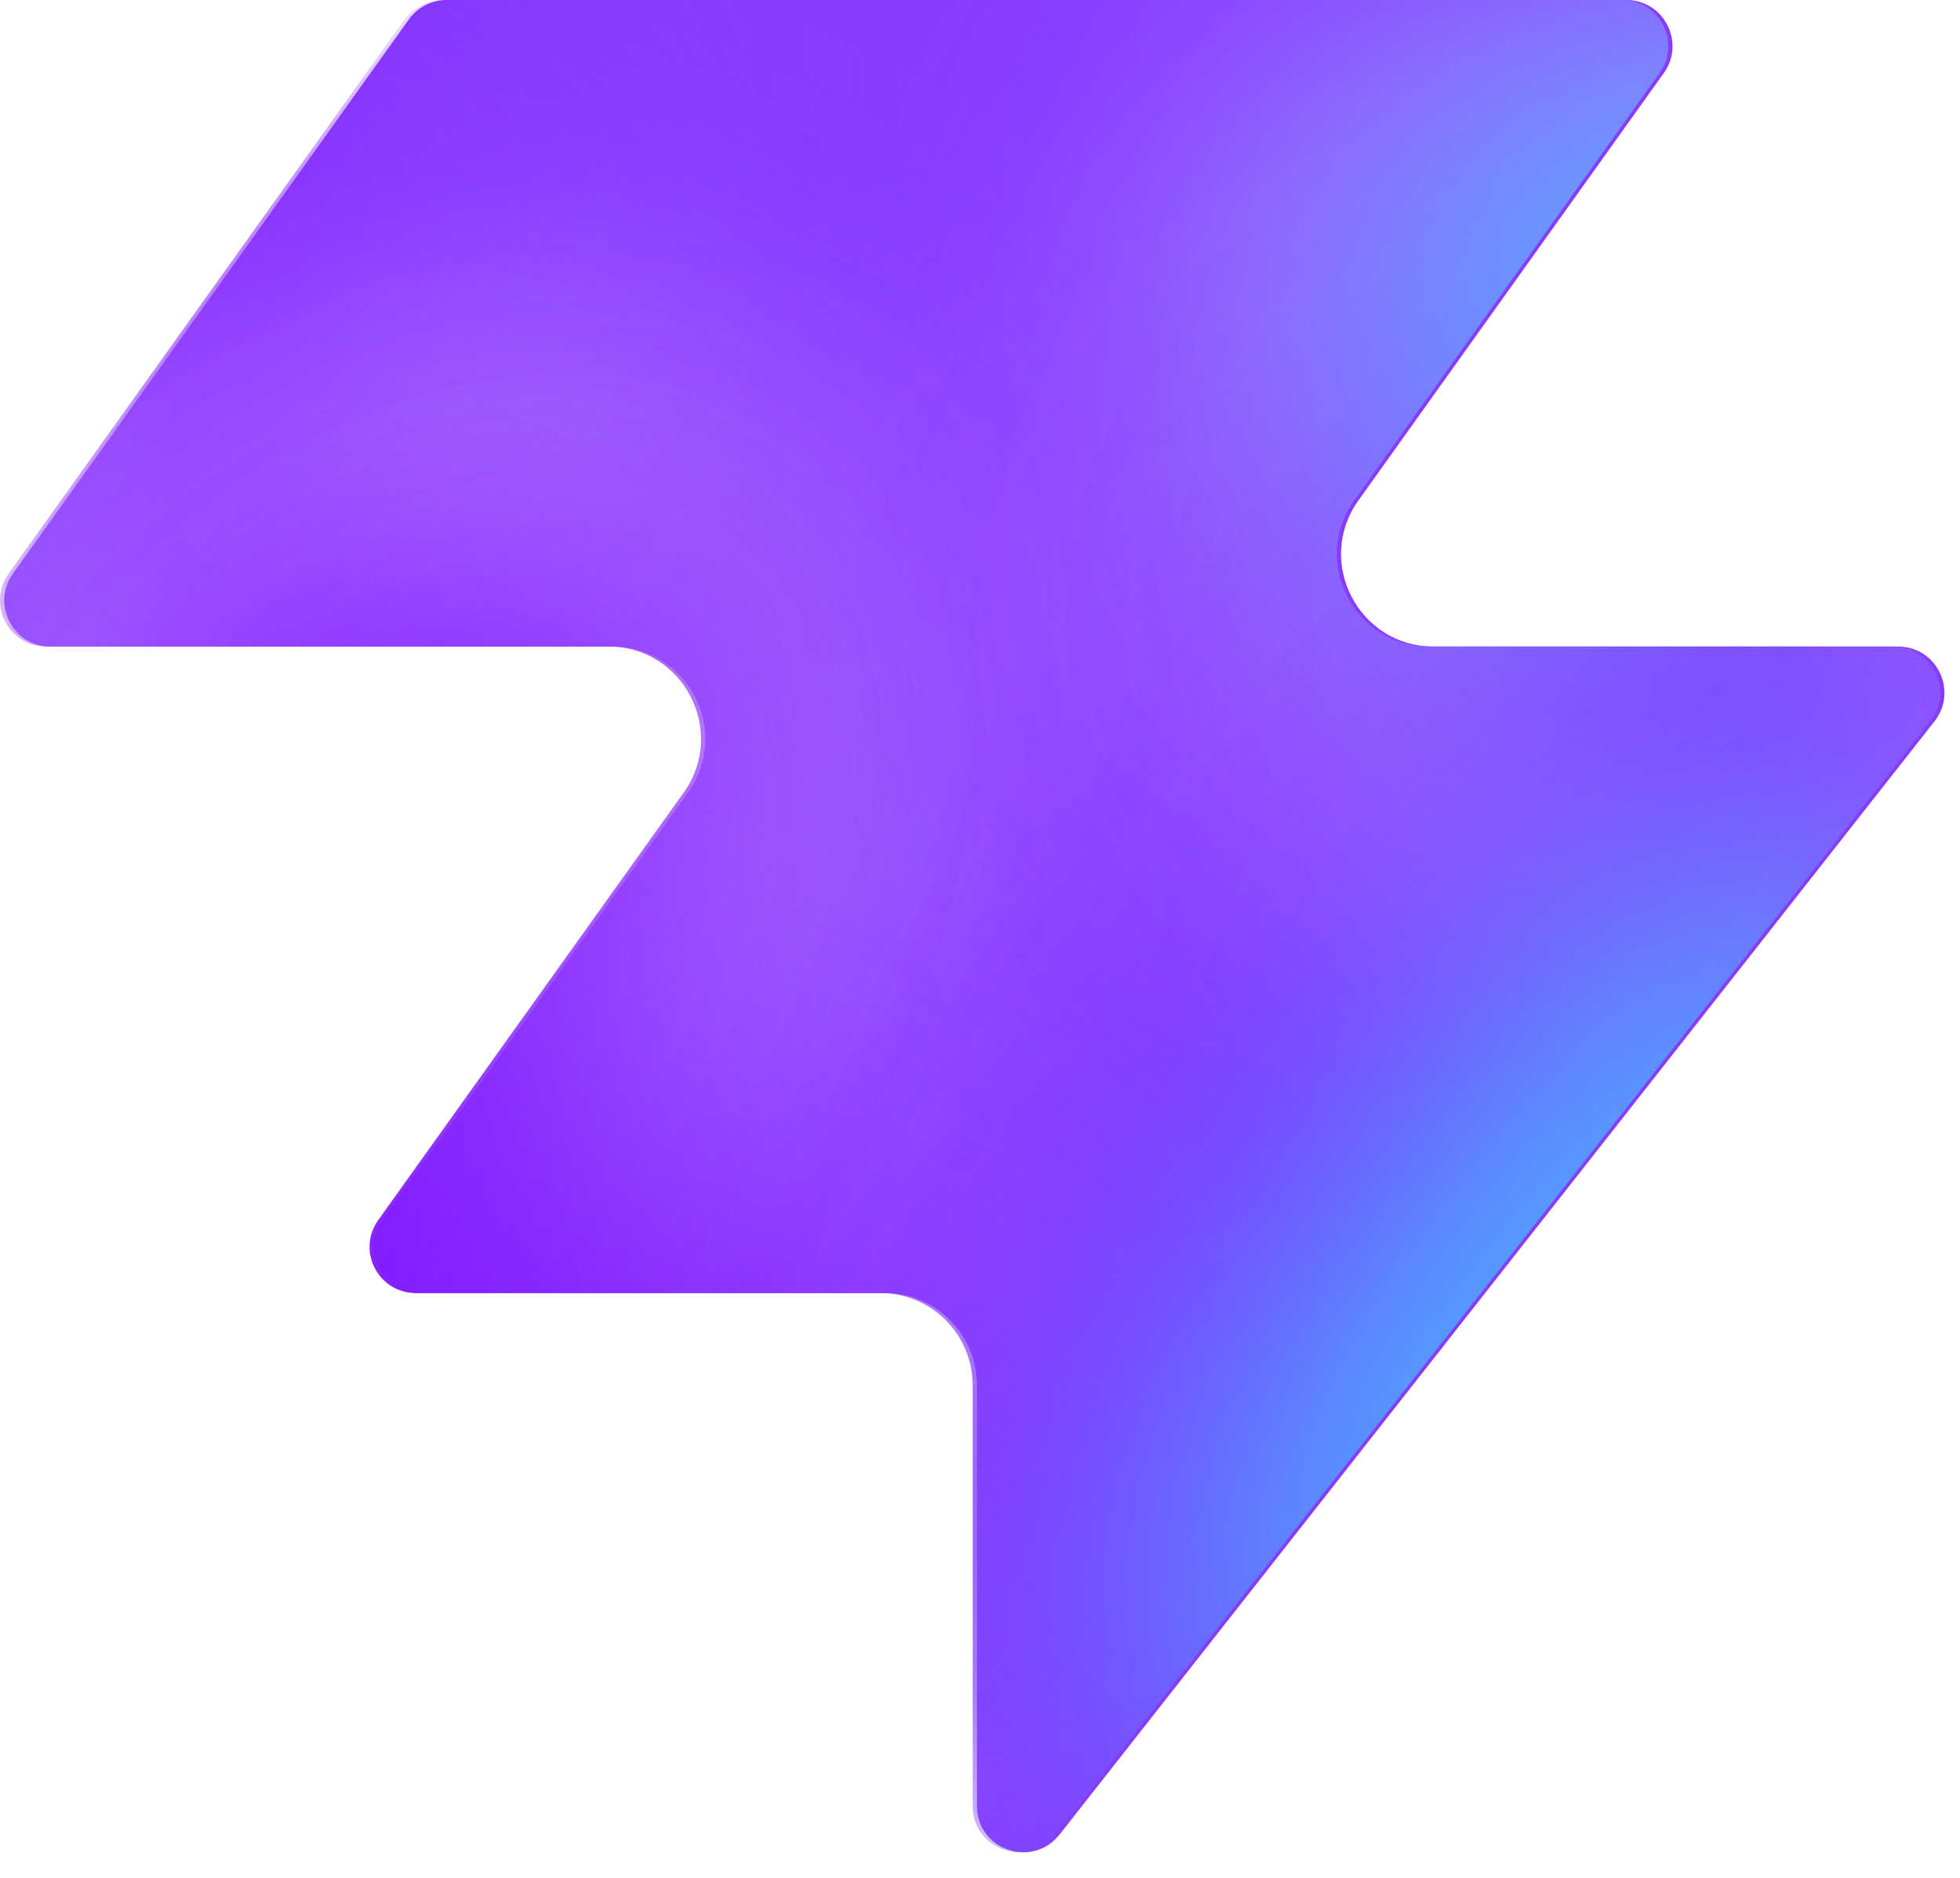
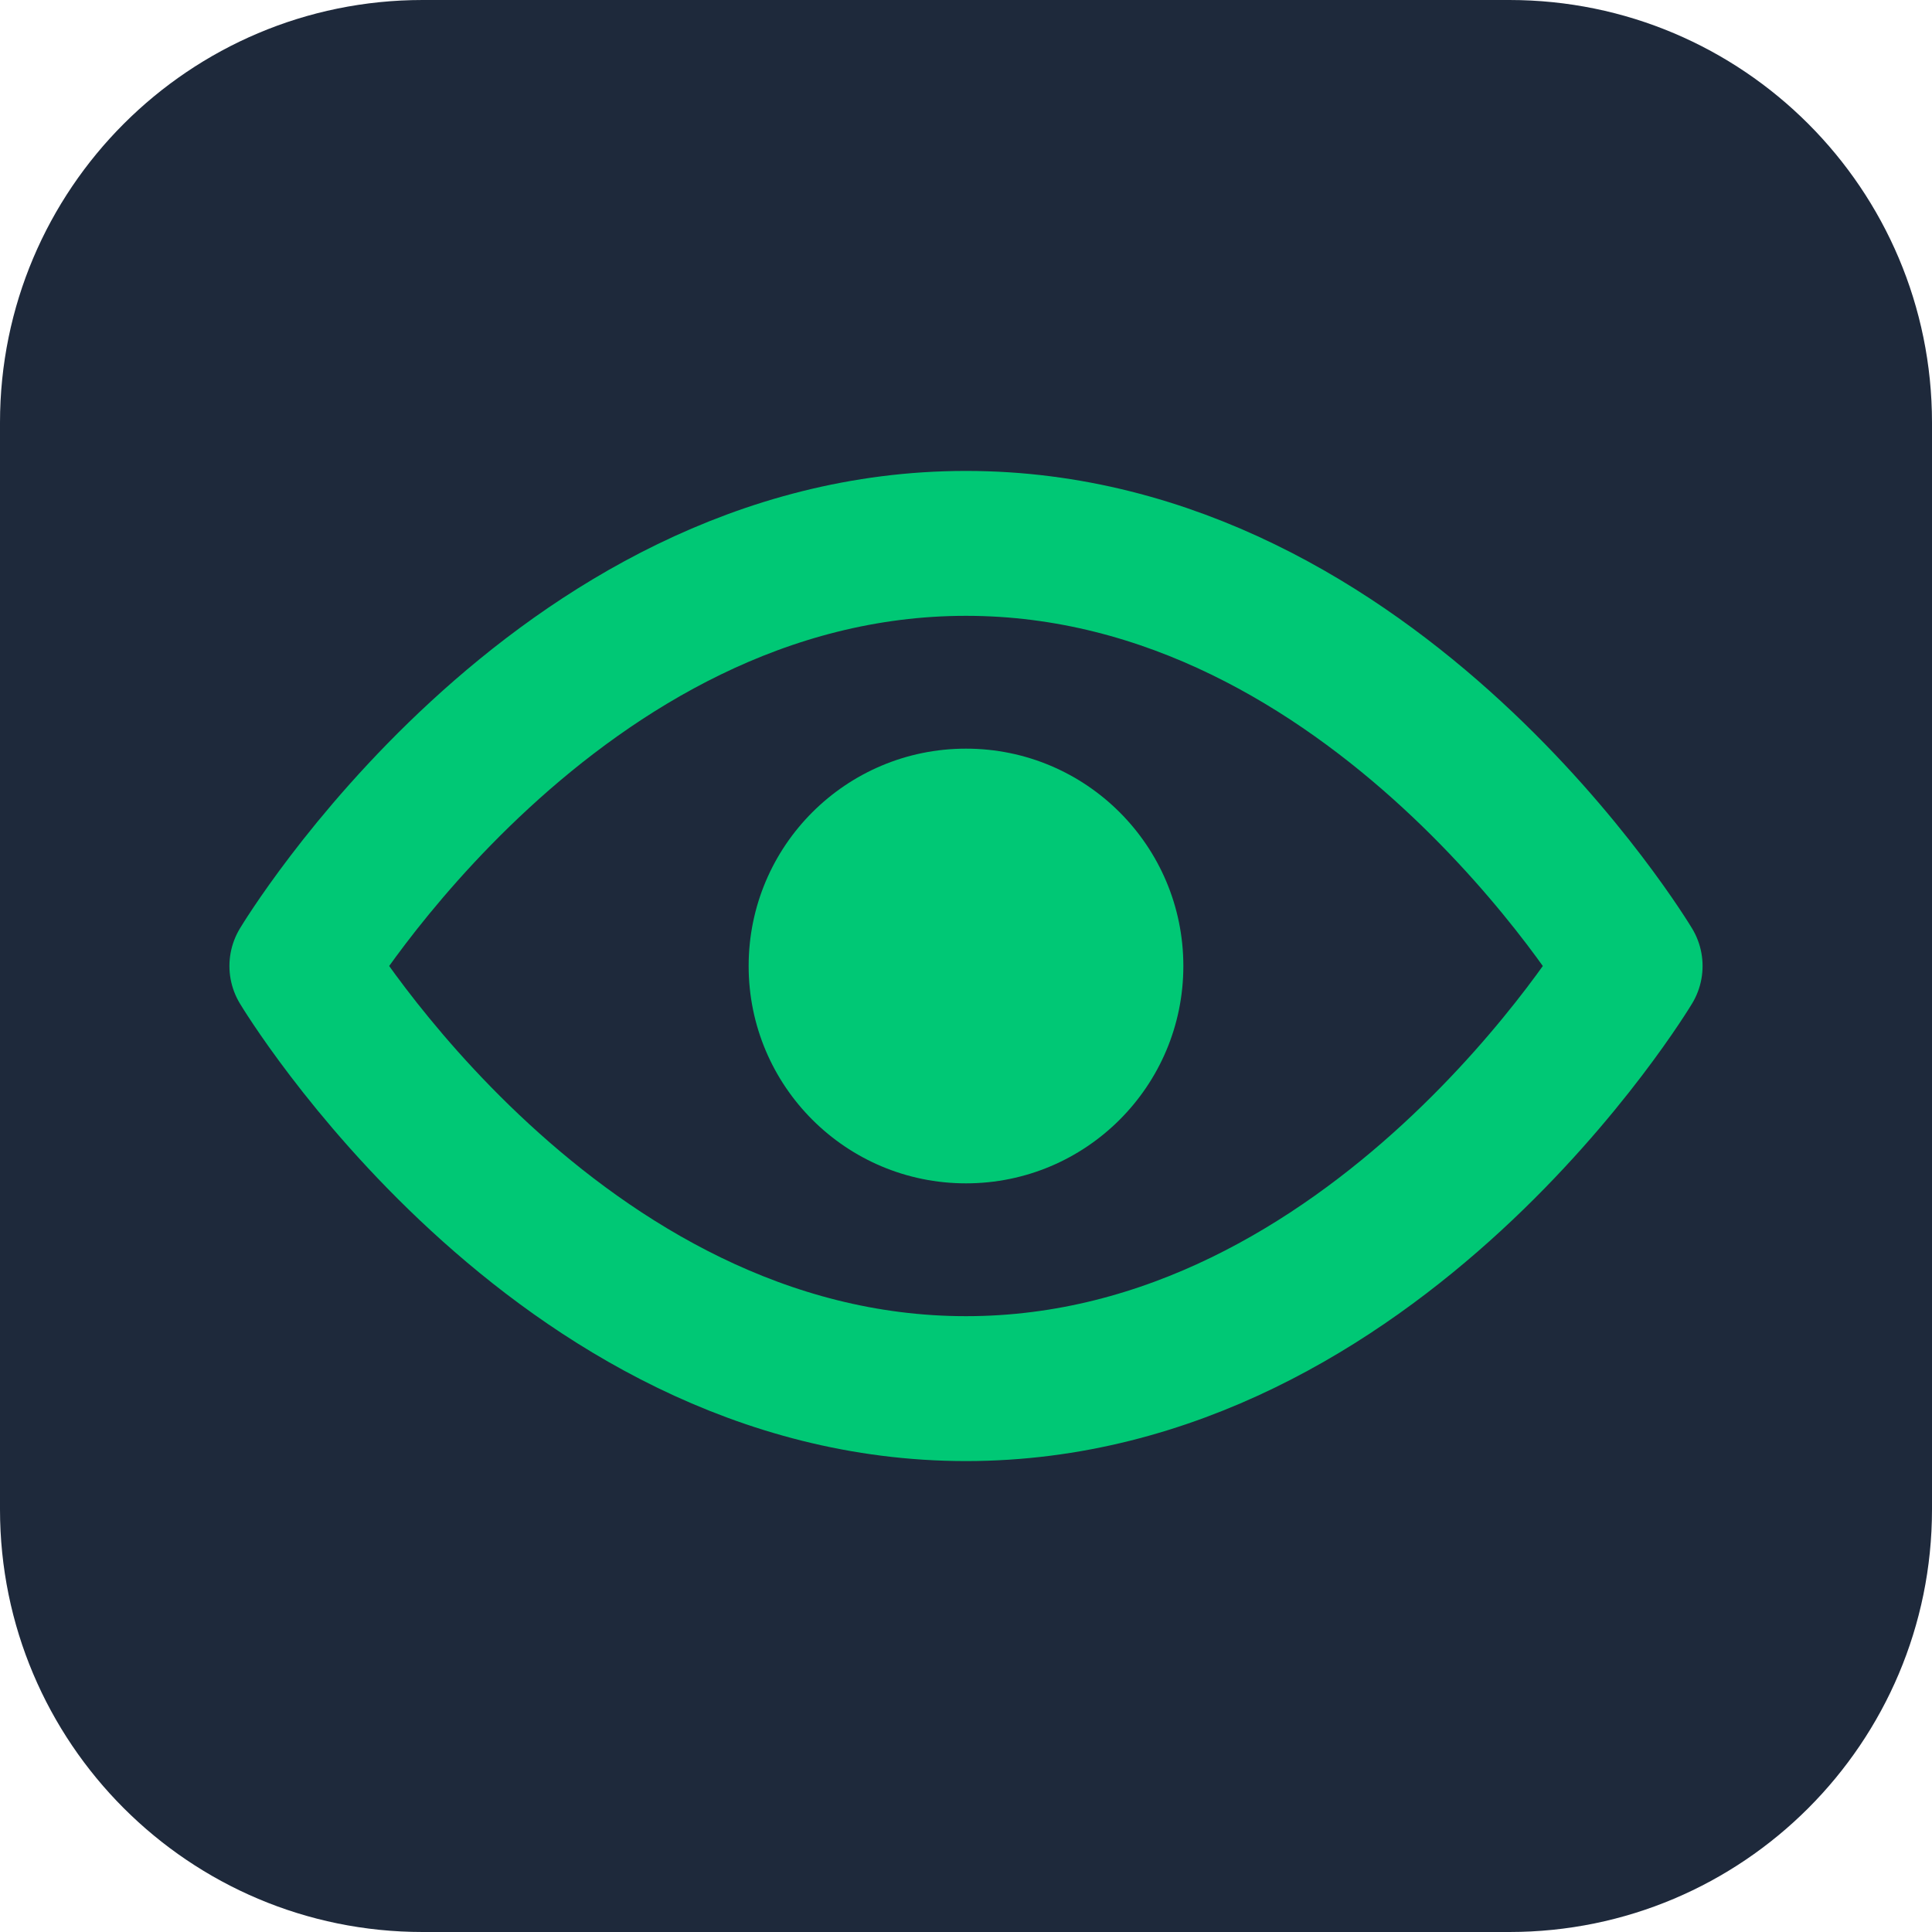
- <svg xmlns="http://www.w3.org/2000/svg" width="48" height="46" fill="none" viewBox="0 0 48 46">
-   <path fill="#863bff" d="M25.946 44.938c-.664.845-2.021.375-2.021-.698V33.937a2.26 2.26 0 0 0-2.262-2.262H10.287c-.92 0-1.456-1.04-.92-1.788l7.48-10.471c1.07-1.497 0-3.578-1.842-3.578H1.237c-.92 0-1.456-1.04-.92-1.788L10.013.474c.214-.297.556-.474.92-.474h28.894c.92 0 1.456 1.04.92 1.788l-7.48 10.471c-1.07 1.498 0 3.579 1.842 3.579h11.377c.943 0 1.473 1.088.89 1.83L25.947 44.94z" style="fill:#863bff;fill:color(display-p3 .525 .23 1);fill-opacity:1" />
-   <mask id="a" width="48" height="46" x="0" y="0" maskUnits="userSpaceOnUse" style="mask-type:alpha">
-     <path fill="#000" d="M25.842 44.938c-.664.844-2.021.375-2.021-.698V33.937a2.26 2.26 0 0 0-2.262-2.262H10.183c-.92 0-1.456-1.04-.92-1.788l7.48-10.471c1.07-1.498 0-3.579-1.842-3.579H1.133c-.92 0-1.456-1.04-.92-1.787L9.91.473c.214-.297.556-.474.92-.474h28.894c.92 0 1.456 1.04.92 1.788l-7.48 10.471c-1.07 1.498 0 3.578 1.842 3.578h11.377c.943 0 1.473 1.088.89 1.832L25.843 44.94z" style="fill:#000;fill-opacity:1" />
-   </mask>
-   <g mask="url(#a)">
-     <g filter="url(#b)">
-       <ellipse cx="5.508" cy="14.704" fill="#ede6ff" rx="5.508" ry="14.704" style="fill:#ede6ff;fill:color(display-p3 .927 .903 1);fill-opacity:1" transform="matrix(.00324 1 1 -.00324 -4.47 31.516)" />
-     </g>
-     <g filter="url(#c)">
-       <ellipse cx="10.399" cy="29.851" fill="#ede6ff" rx="10.399" ry="29.851" style="fill:#ede6ff;fill:color(display-p3 .927 .903 1);fill-opacity:1" transform="matrix(.00324 1 1 -.00324 -39.328 7.883)" />
-     </g>
-     <g filter="url(#d)">
-       <ellipse cx="5.508" cy="30.487" fill="#7e14ff" rx="5.508" ry="30.487" style="fill:#7e14ff;fill:color(display-p3 .492 .077 1);fill-opacity:1" transform="rotate(89.814 -25.913 -14.639)scale(1 -1)" />
-     </g>
-     <g filter="url(#e)">
-       <ellipse cx="5.508" cy="30.599" fill="#7e14ff" rx="5.508" ry="30.599" style="fill:#7e14ff;fill:color(display-p3 .492 .077 1);fill-opacity:1" transform="rotate(89.814 -32.644 -3.334)scale(1 -1)" />
-     </g>
-     <g filter="url(#f)">
-       <ellipse cx="5.508" cy="30.599" fill="#7e14ff" rx="5.508" ry="30.599" style="fill:#7e14ff;fill:color(display-p3 .492 .077 1);fill-opacity:1" transform="matrix(.00324 1 1 -.00324 -34.34 30.47)" />
-     </g>
-     <g filter="url(#g)">
-       <ellipse cx="14.072" cy="22.078" fill="#ede6ff" rx="14.072" ry="22.078" style="fill:#ede6ff;fill:color(display-p3 .927 .903 1);fill-opacity:1" transform="rotate(93.35 24.506 48.493)scale(-1 1)" />
-     </g>
-     <g filter="url(#h)">
-       <ellipse cx="3.47" cy="21.501" fill="#7e14ff" rx="3.47" ry="21.501" style="fill:#7e14ff;fill:color(display-p3 .492 .077 1);fill-opacity:1" transform="rotate(89.009 28.708 47.59)scale(-1 1)" />
-     </g>
-     <g filter="url(#i)">
-       <ellipse cx="3.47" cy="21.501" fill="#7e14ff" rx="3.47" ry="21.501" style="fill:#7e14ff;fill:color(display-p3 .492 .077 1);fill-opacity:1" transform="rotate(89.009 28.708 47.59)scale(-1 1)" />
-     </g>
-     <g filter="url(#j)">
-       <ellipse cx=".387" cy="8.972" fill="#7e14ff" rx="4.407" ry="29.108" style="fill:#7e14ff;fill:color(display-p3 .492 .077 1);fill-opacity:1" transform="rotate(39.51 .387 8.972)" />
-     </g>
-     <g filter="url(#k)">
-       <ellipse cx="47.523" cy="-6.092" fill="#7e14ff" rx="4.407" ry="29.108" style="fill:#7e14ff;fill:color(display-p3 .492 .077 1);fill-opacity:1" transform="rotate(37.892 47.523 -6.092)" />
-     </g>
-     <g filter="url(#l)">
-       <ellipse cx="41.412" cy="6.333" fill="#47bfff" rx="5.971" ry="9.665" style="fill:#47bfff;fill:color(display-p3 .28 .748 1);fill-opacity:1" transform="rotate(37.892 41.412 6.333)" />
-     </g>
-     <g filter="url(#m)">
-       <ellipse cx="-1.879" cy="38.332" fill="#7e14ff" rx="4.407" ry="29.108" style="fill:#7e14ff;fill:color(display-p3 .492 .077 1);fill-opacity:1" transform="rotate(37.892 -1.88 38.332)" />
-     </g>
-     <g filter="url(#n)">
-       <ellipse cx="-1.879" cy="38.332" fill="#7e14ff" rx="4.407" ry="29.108" style="fill:#7e14ff;fill:color(display-p3 .492 .077 1);fill-opacity:1" transform="rotate(37.892 -1.88 38.332)" />
-     </g>
-     <g filter="url(#o)">
-       <ellipse cx="35.651" cy="29.907" fill="#7e14ff" rx="4.407" ry="29.108" style="fill:#7e14ff;fill:color(display-p3 .492 .077 1);fill-opacity:1" transform="rotate(37.892 35.651 29.907)" />
-     </g>
-     <g filter="url(#p)">
-       <ellipse cx="38.418" cy="32.4" fill="#47bfff" rx="5.971" ry="15.297" style="fill:#47bfff;fill:color(display-p3 .28 .748 1);fill-opacity:1" transform="rotate(37.892 38.418 32.4)" />
-     </g>
-   </g>
-   <defs>
-     <filter id="b" width="60.045" height="41.654" x="-19.77" y="16.149" color-interpolation-filters="sRGB" filterUnits="userSpaceOnUse">
-       <feFlood flood-opacity="0" result="BackgroundImageFix" />
-       <feBlend in="SourceGraphic" in2="BackgroundImageFix" result="shape" />
-       <feGaussianBlur result="effect1_foregroundBlur_2002_17158" stdDeviation="7.659" />
-     </filter>
-     <filter id="c" width="90.34" height="51.437" x="-54.613" y="-7.533" color-interpolation-filters="sRGB" filterUnits="userSpaceOnUse">
-       <feFlood flood-opacity="0" result="BackgroundImageFix" />
-       <feBlend in="SourceGraphic" in2="BackgroundImageFix" result="shape" />
-       <feGaussianBlur result="effect1_foregroundBlur_2002_17158" stdDeviation="7.659" />
-     </filter>
-     <filter id="d" width="79.355" height="29.4" x="-49.64" y="2.03" color-interpolation-filters="sRGB" filterUnits="userSpaceOnUse">
-       <feFlood flood-opacity="0" result="BackgroundImageFix" />
-       <feBlend in="SourceGraphic" in2="BackgroundImageFix" result="shape" />
-       <feGaussianBlur result="effect1_foregroundBlur_2002_17158" stdDeviation="4.596" />
-     </filter>
-     <filter id="e" width="79.579" height="29.4" x="-45.045" y="20.029" color-interpolation-filters="sRGB" filterUnits="userSpaceOnUse">
-       <feFlood flood-opacity="0" result="BackgroundImageFix" />
-       <feBlend in="SourceGraphic" in2="BackgroundImageFix" result="shape" />
-       <feGaussianBlur result="effect1_foregroundBlur_2002_17158" stdDeviation="4.596" />
-     </filter>
-     <filter id="f" width="79.579" height="29.4" x="-43.513" y="21.178" color-interpolation-filters="sRGB" filterUnits="userSpaceOnUse">
-       <feFlood flood-opacity="0" result="BackgroundImageFix" />
-       <feBlend in="SourceGraphic" in2="BackgroundImageFix" result="shape" />
-       <feGaussianBlur result="effect1_foregroundBlur_2002_17158" stdDeviation="4.596" />
-     </filter>
-     <filter id="g" width="74.749" height="58.852" x="15.756" y="-17.901" color-interpolation-filters="sRGB" filterUnits="userSpaceOnUse">
-       <feFlood flood-opacity="0" result="BackgroundImageFix" />
-       <feBlend in="SourceGraphic" in2="BackgroundImageFix" result="shape" />
-       <feGaussianBlur result="effect1_foregroundBlur_2002_17158" stdDeviation="7.659" />
-     </filter>
-     <filter id="h" width="61.377" height="25.362" x="23.548" y="2.284" color-interpolation-filters="sRGB" filterUnits="userSpaceOnUse">
-       <feFlood flood-opacity="0" result="BackgroundImageFix" />
-       <feBlend in="SourceGraphic" in2="BackgroundImageFix" result="shape" />
-       <feGaussianBlur result="effect1_foregroundBlur_2002_17158" stdDeviation="4.596" />
-     </filter>
-     <filter id="i" width="61.377" height="25.362" x="23.548" y="2.284" color-interpolation-filters="sRGB" filterUnits="userSpaceOnUse">
-       <feFlood flood-opacity="0" result="BackgroundImageFix" />
-       <feBlend in="SourceGraphic" in2="BackgroundImageFix" result="shape" />
-       <feGaussianBlur result="effect1_foregroundBlur_2002_17158" stdDeviation="4.596" />
-     </filter>
-     <filter id="j" width="56.045" height="63.649" x="-27.636" y="-22.853" color-interpolation-filters="sRGB" filterUnits="userSpaceOnUse">
-       <feFlood flood-opacity="0" result="BackgroundImageFix" />
-       <feBlend in="SourceGraphic" in2="BackgroundImageFix" result="shape" />
-       <feGaussianBlur result="effect1_foregroundBlur_2002_17158" stdDeviation="4.596" />
-     </filter>
-     <filter id="k" width="54.814" height="64.646" x="20.116" y="-38.415" color-interpolation-filters="sRGB" filterUnits="userSpaceOnUse">
-       <feFlood flood-opacity="0" result="BackgroundImageFix" />
-       <feBlend in="SourceGraphic" in2="BackgroundImageFix" result="shape" />
-       <feGaussianBlur result="effect1_foregroundBlur_2002_17158" stdDeviation="4.596" />
-     </filter>
-     <filter id="l" width="33.541" height="35.313" x="24.641" y="-11.323" color-interpolation-filters="sRGB" filterUnits="userSpaceOnUse">
-       <feFlood flood-opacity="0" result="BackgroundImageFix" />
-       <feBlend in="SourceGraphic" in2="BackgroundImageFix" result="shape" />
-       <feGaussianBlur result="effect1_foregroundBlur_2002_17158" stdDeviation="4.596" />
-     </filter>
-     <filter id="m" width="54.814" height="64.646" x="-29.286" y="6.009" color-interpolation-filters="sRGB" filterUnits="userSpaceOnUse">
-       <feFlood flood-opacity="0" result="BackgroundImageFix" />
-       <feBlend in="SourceGraphic" in2="BackgroundImageFix" result="shape" />
-       <feGaussianBlur result="effect1_foregroundBlur_2002_17158" stdDeviation="4.596" />
-     </filter>
-     <filter id="n" width="54.814" height="64.646" x="-29.286" y="6.009" color-interpolation-filters="sRGB" filterUnits="userSpaceOnUse">
-       <feFlood flood-opacity="0" result="BackgroundImageFix" />
-       <feBlend in="SourceGraphic" in2="BackgroundImageFix" result="shape" />
-       <feGaussianBlur result="effect1_foregroundBlur_2002_17158" stdDeviation="4.596" />
-     </filter>
-     <filter id="o" width="54.814" height="64.646" x="8.244" y="-2.416" color-interpolation-filters="sRGB" filterUnits="userSpaceOnUse">
-       <feFlood flood-opacity="0" result="BackgroundImageFix" />
-       <feBlend in="SourceGraphic" in2="BackgroundImageFix" result="shape" />
-       <feGaussianBlur result="effect1_foregroundBlur_2002_17158" stdDeviation="4.596" />
-     </filter>
-     <filter id="p" width="39.409" height="43.623" x="18.713" y="10.588" color-interpolation-filters="sRGB" filterUnits="userSpaceOnUse">
-       <feFlood flood-opacity="0" result="BackgroundImageFix" />
-       <feBlend in="SourceGraphic" in2="BackgroundImageFix" result="shape" />
-       <feGaussianBlur result="effect1_foregroundBlur_2002_17158" stdDeviation="4.596" />
-     </filter>
-   </defs>
+ <svg xmlns="http://www.w3.org/2000/svg" viewBox="0 0 32 32">
+   <rect width="32" height="32" rx="7" fill="#1E293B" />
+   <path d="M5 16s4.2-7 11-7 11 7 11 7-4.2 7-11 7S5 16 5 16z" fill="none" stroke="#00C875" stroke-width="2.4" stroke-linejoin="round" />
+   <circle cx="16" cy="16" r="3.6" fill="#00C875" />
</svg>
